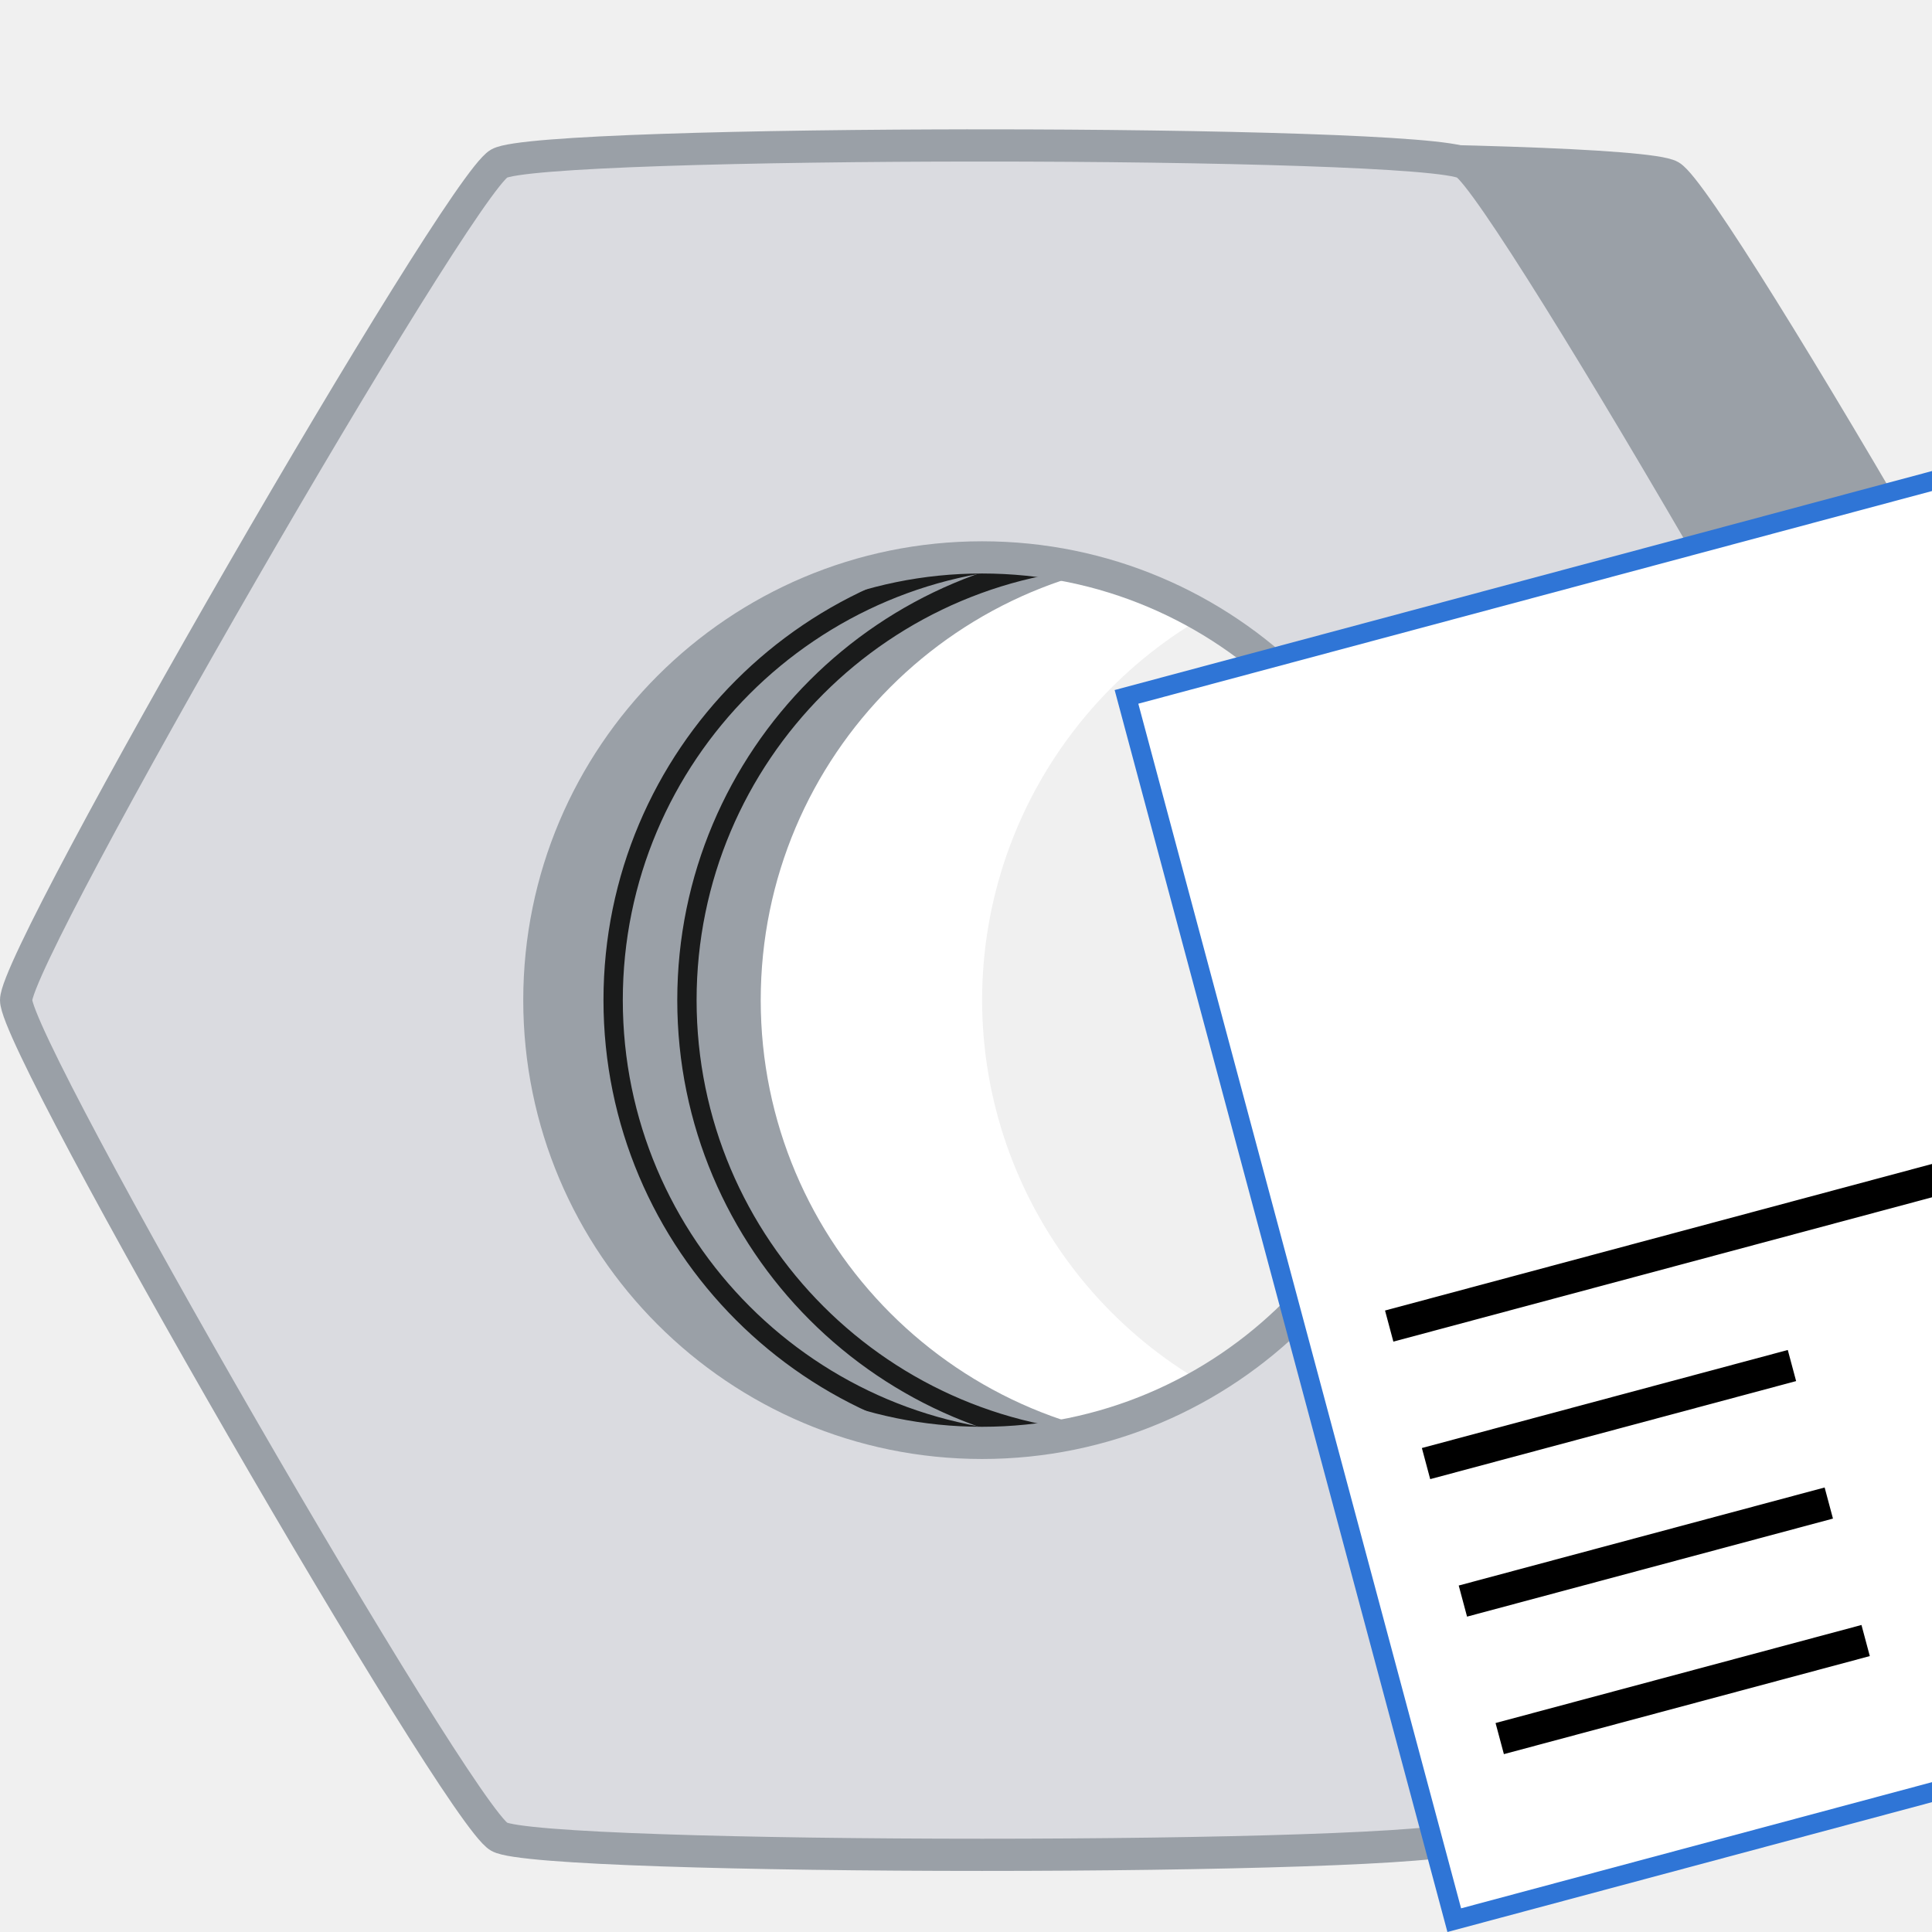
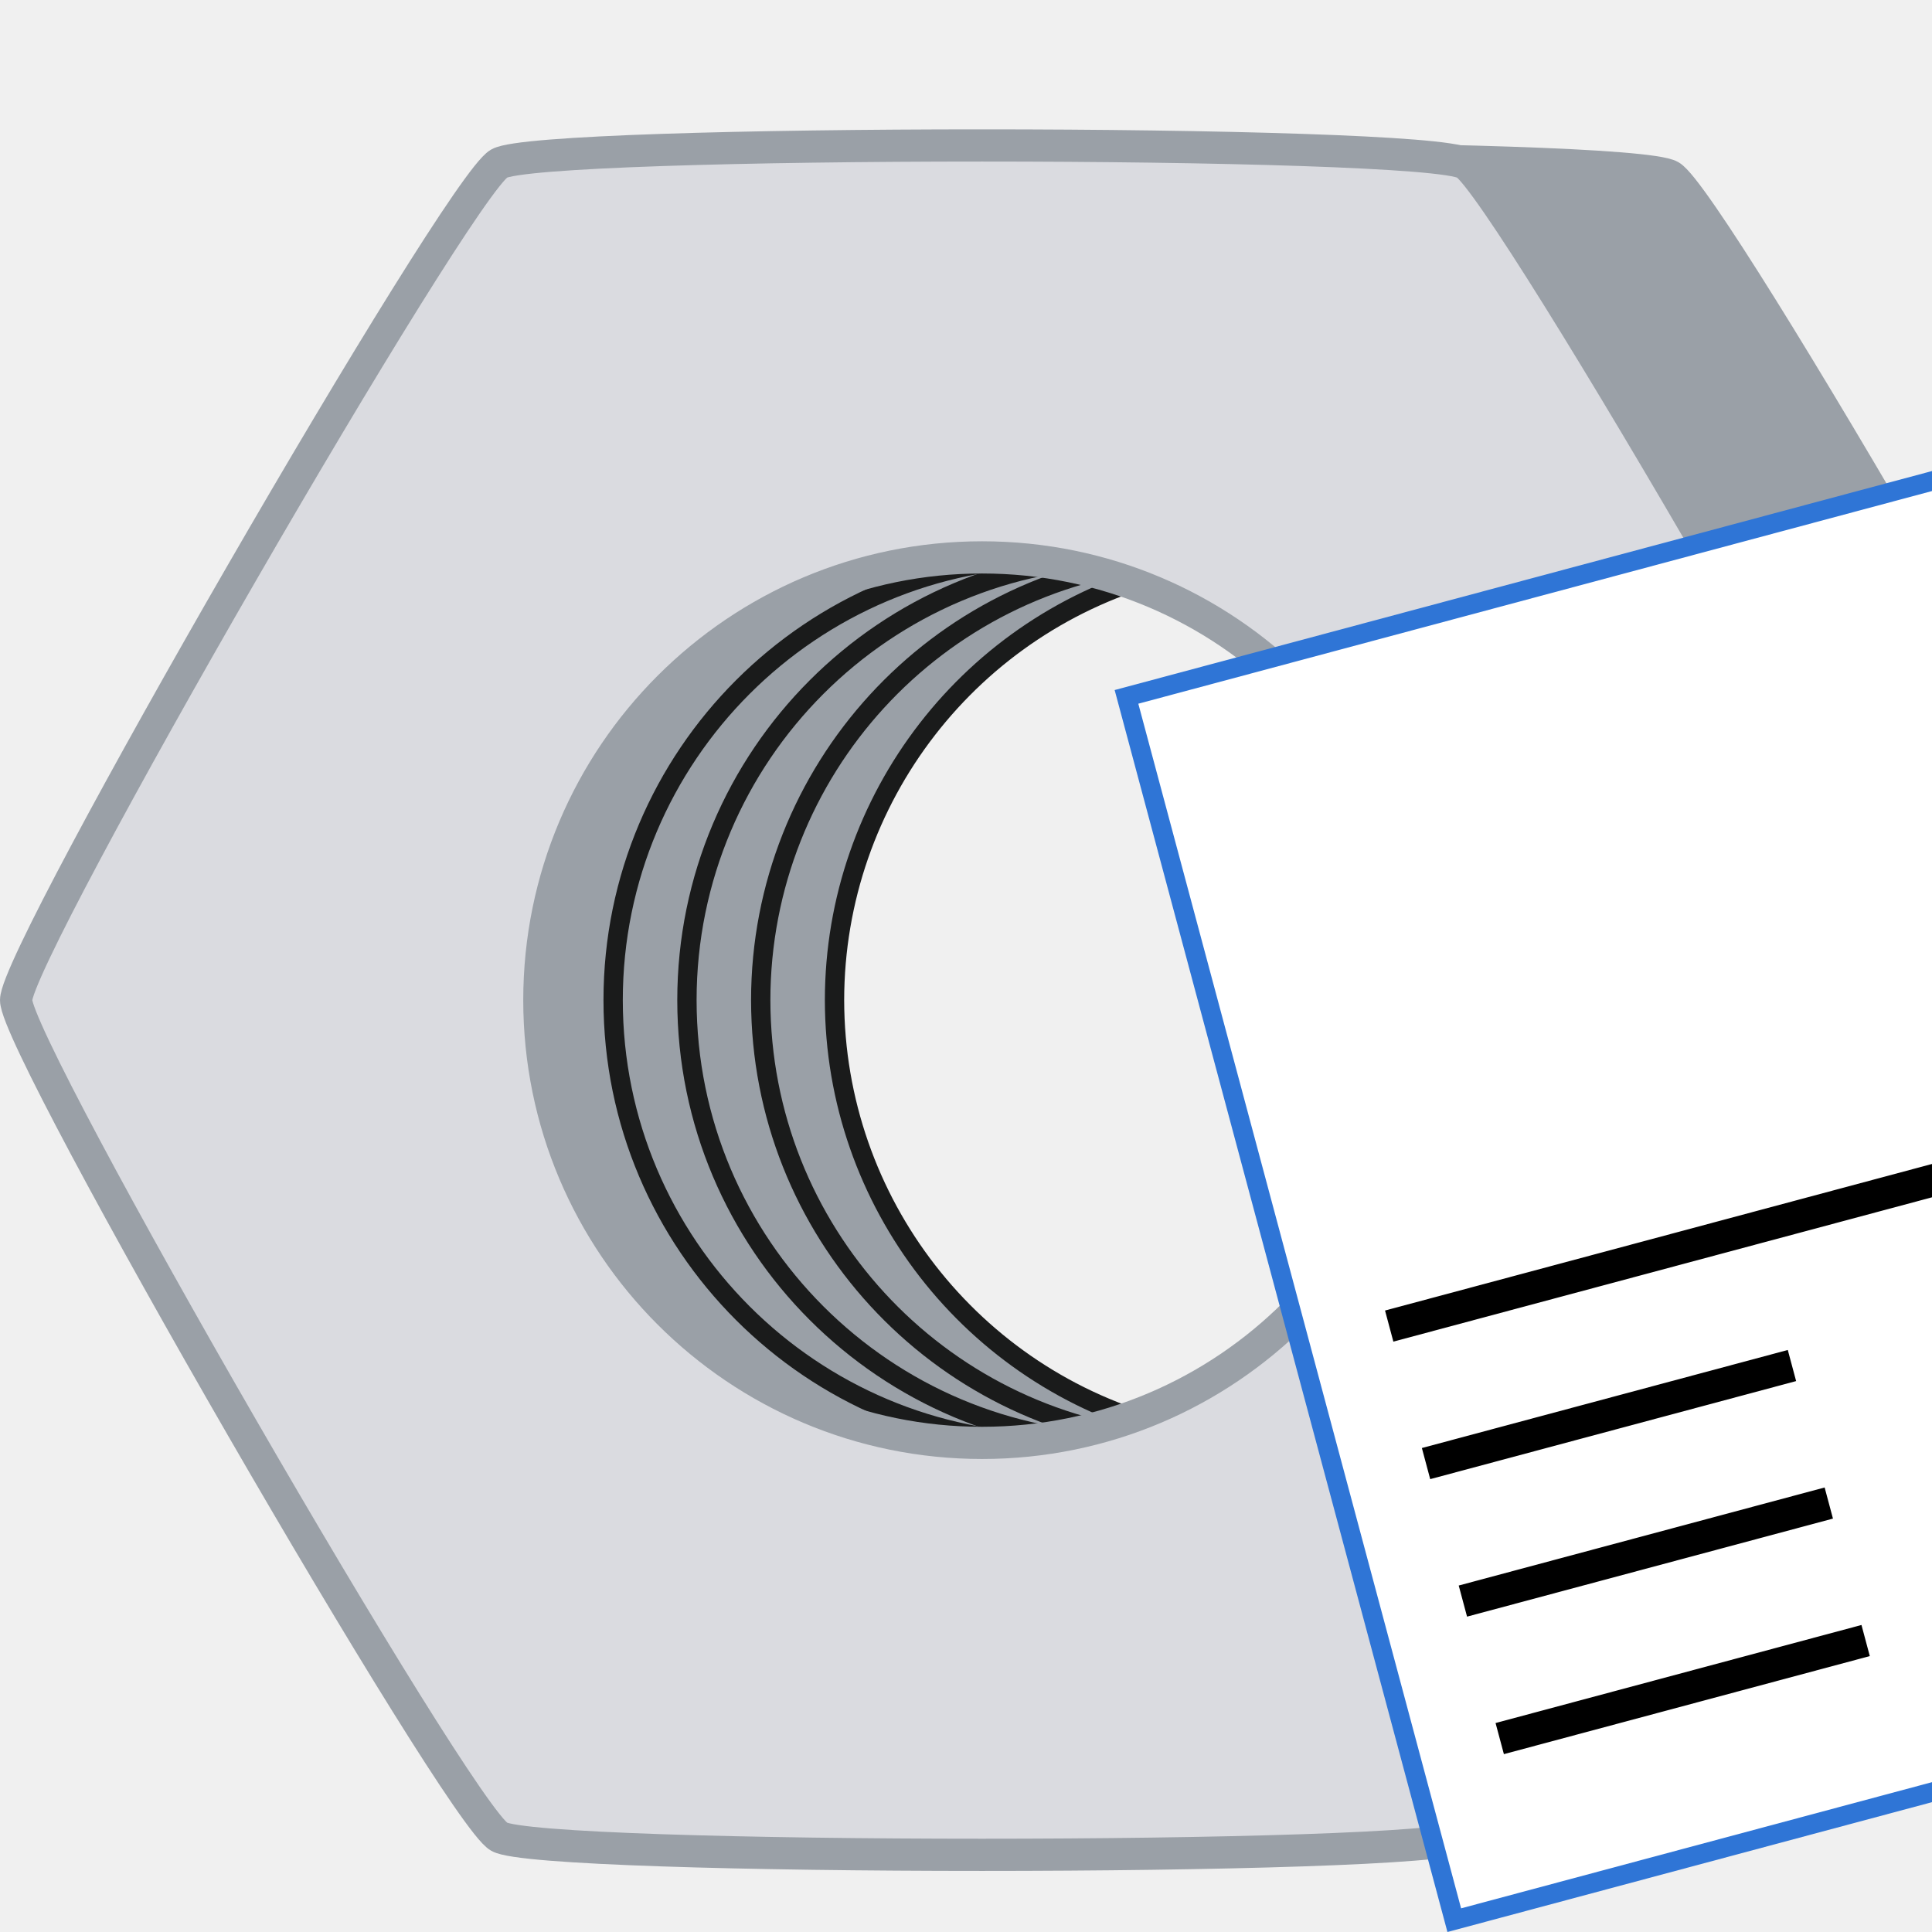
<svg xmlns="http://www.w3.org/2000/svg" width="600" height="600" viewBox="0 0 600 600" version="1.1" id="svg8">
  <defs id="defs2" />
  <g id="layer1" transform="translate(0,-522.5196)">
-     <g id="g860" transform="translate(5,-23.9674)">
-       <path style="opacity:1;vector-effect:none;fill:#9aa0a7;fill-opacity:1;stroke:#9aa0a7;stroke-width:10;stroke-linecap:butt;stroke-linejoin:miter;stroke-miterlimit:4;stroke-dasharray:none;stroke-dashoffset:0;stroke-opacity:1" d="m 366,595.648 c -70.673,-10e-6 -141.346,1.847 -147.743,5.54 -12.795,7.387 -147.743,241.125 -147.743,255.9 -10e-7,14.774 134.948,248.511 147.743,255.898 12.795,7.387 282.692,7.387 295.486,0 12.795,-7.387 147.743,-241.124 147.743,-255.898 0,-14.774 -134.948,-248.513 -147.743,-255.9 C 507.346,597.495 436.673,595.648 366,595.648 Z m 0,126.009 A 135.431,135.431 0 0 1 501.431,857.088 135.431,135.431 0 0 1 366,992.519 135.431,135.431 0 0 1 230.569,857.088 135.431,135.431 0 0 1 366,721.657 Z" id="path882" />
-       <path transform="translate(0,522.5196)" id="circle856" d="m 300,197.068 a 137.5,137.5 0 0 0 -137.5,137.5 137.5,137.5 0 0 0 137.5,137.5 137.5,137.5 0 0 0 34.527,-4.506 A 137.5,137.5 0 0 1 231.25,334.568 137.5,137.5 0 0 1 334.223,201.572 137.5,137.5 0 0 0 300,197.068 Z" style="opacity:1;vector-effect:none;fill:#9aa0a7;fill-opacity:1;stroke:none;stroke-width:6;stroke-linecap:butt;stroke-linejoin:miter;stroke-miterlimit:4;stroke-dasharray:none;stroke-dashoffset:0;stroke-opacity:1" />
-       <path style="opacity:1;vector-effect:none;fill:#9aa0a7;fill-opacity:1;stroke:#1a1b1b;stroke-width:6;stroke-linecap:butt;stroke-linejoin:miter;stroke-miterlimit:4;stroke-dasharray:none;stroke-dashoffset:0;stroke-opacity:1" d="m 322.917,719.588 a 137.5,137.5 0 0 0 -137.5,137.5 137.5,137.5 0 0 0 137.5,137.5 137.5,137.5 0 0 0 34.527,-4.506 137.5,137.5 0 0 1 -103.277,-132.994 137.5,137.5 0 0 1 102.973,-132.996 137.5,137.5 0 0 0 -34.223,-4.504 z" id="path877" />
-       <path id="path875" d="m 345.833,719.588 a 137.5,137.5 0 0 0 -137.5,137.5 137.5,137.5 0 0 0 137.5,137.5 137.5,137.5 0 0 0 34.527,-4.506 137.5,137.5 0 0 1 -103.277,-132.994 137.5,137.5 0 0 1 102.973,-132.996 137.5,137.5 0 0 0 -34.223,-4.504 z" style="opacity:1;vector-effect:none;fill:#9aa0a7;fill-opacity:1;stroke:#1a1b1b;stroke-width:6;stroke-linecap:butt;stroke-linejoin:miter;stroke-miterlimit:4;stroke-dasharray:none;stroke-dashoffset:0;stroke-opacity:1" />
-       <path style="opacity:1;vector-effect:none;fill:#ffffff;fill-opacity:1;stroke:none;stroke-width:6;stroke-linecap:butt;stroke-linejoin:miter;stroke-miterlimit:4;stroke-dasharray:none;stroke-dashoffset:0;stroke-opacity:1" d="m 368.75,719.588 a 137.5,137.5 0 0 0 -137.5,137.5 137.5,137.5 0 0 0 137.5,137.5 137.5,137.5 0 0 0 34.527,-4.506 137.5,137.5 0 0 1 -103.277,-132.994 137.5,137.5 0 0 1 102.973,-132.996 137.5,137.5 0 0 0 -34.223,-4.504 z" id="path873" />
-       <path id="path821" transform="translate(0,522.5196)" d="m 300,69.135 c -71.752,-3e-6 -143.505,1.875 -150,5.625 C 137.01,82.26 7.3205138e-7,319.568 0,334.568 c -7.3205071e-7,15 137.01,252.307 150,259.807 12.99,7.5 287.01,7.5 300,0 12.99,-7.5 150,-244.807 150,-259.807 0,-15 -137.01,-252.309 -150,-259.809 -6.495,-3.75 -78.248,-5.625 -150,-5.625 z m 0,127.934 a 137.5,137.5 0 0 1 137.5,137.5 137.5,137.5 0 0 1 -137.5,137.5 137.5,137.5 0 0 1 -137.5,-137.5 137.5,137.5 0 0 1 137.5,-137.5 z" style="opacity:1;vector-effect:none;fill:#dadbe0;fill-opacity:1;stroke:#9aa0a7;stroke-width:10;stroke-linecap:butt;stroke-linejoin:miter;stroke-miterlimit:4;stroke-dasharray:none;stroke-dashoffset:0;stroke-opacity:1" />
-       <g style="stroke-width:1.063" transform="matrix(0.9091,-0.2435926,0.2435926,0.9091,-143.839,146.4208)" id="g931">
-         <rect style="opacity:1;vector-effect:none;fill:#ffffff;fill-opacity:1;stroke:#2f75d6;stroke-width:6.375;stroke-linecap:butt;stroke-linejoin:miter;stroke-miterlimit:4;stroke-dasharray:none;stroke-dashoffset:0;stroke-opacity:1" id="rect884" width="309.999" height="417.891" x="332" y="767.088" />
-         <flowRoot xml:space="preserve" id="flowRoot886" style="font-style:normal;font-variant:normal;font-weight:normal;font-stretch:normal;font-size:6.667px;line-height:1.25;font-family:'Cooper Black';-inkscape-font-specification:'Cooper Black, ';letter-spacing:0px;word-spacing:0px;fill:#2f75d6;fill-opacity:1;stroke:none;stroke-width:0.444" transform="matrix(2.391617,0,0,2.391617,2921.769,1560.031)">
-           <flowRegion id="flowRegion888" style="font-style:normal;font-variant:normal;font-weight:normal;font-stretch:normal;font-family:'Cooper Black';-inkscape-font-specification:'Cooper Black, ';fill:#2f75d6;fill-opacity:1;stroke-width:0.444">
-             <rect id="rect890" width="98.333" height="68.828" x="-1060.66" y="-333.381" style="font-style:normal;font-variant:normal;font-weight:normal;font-stretch:normal;font-family:'Cooper Black';-inkscape-font-specification:'Cooper Black, ';fill:#2f75d6;fill-opacity:1;stroke-width:0.444" />
-           </flowRegion>
-           <flowPara id="flowPara892" style="font-style:normal;font-variant:normal;font-weight:bold;font-stretch:normal;font-size:53.333px;font-family:Dubai;-inkscape-font-specification:'Dubai Bold';fill:#2f75d6;fill-opacity:1;stroke-width:0.444">Fix</flowPara>
-         </flowRoot>
-         <flowRoot transform="matrix(2.391617,0,0,2.391617,2988,1651.875)" style="font-style:normal;font-variant:normal;font-weight:normal;font-stretch:normal;font-size:6.667px;line-height:1.25;font-family:'Cooper Black';-inkscape-font-specification:'Cooper Black, ';letter-spacing:0px;word-spacing:0px;fill:#2f75d6;fill-opacity:1;stroke:none;stroke-width:0.444" id="flowRoot908" xml:space="preserve">
-           <flowRegion style="font-style:normal;font-variant:normal;font-weight:normal;font-stretch:normal;font-family:'Cooper Black';-inkscape-font-specification:'Cooper Black, ';fill:#2f75d6;fill-opacity:1;stroke-width:0.444" id="flowRegion904">
-             <rect style="font-style:normal;font-variant:normal;font-weight:normal;font-stretch:normal;font-family:'Cooper Black';-inkscape-font-specification:'Cooper Black, ';fill:#2f75d6;fill-opacity:1;stroke-width:0.444" y="-333.381" x="-1060.66" height="68.828" width="98.333" id="rect902" />
-           </flowRegion>
-           <flowPara style="font-style:normal;font-variant:normal;font-weight:bold;font-stretch:normal;font-size:53.333px;font-family:Dubai;-inkscape-font-specification:'Dubai Bold';fill:#2f75d6;fill-opacity:1;stroke-width:0.444" id="flowPara906">It</flowPara>
-         </flowRoot>
-         <path style="fill:#000000;stroke:#000000;stroke-width:10.625;stroke-linecap:butt;stroke-linejoin:miter;stroke-miterlimit:4;stroke-dasharray:none;stroke-opacity:1" d="m 361.999,990.069 h 250" id="path910" />
-         <path id="path912" d="m 361.999,1130.986 h 125" style="fill:#000000;stroke:#000000;stroke-width:10.625;stroke-linecap:butt;stroke-linejoin:miter;stroke-miterlimit:4;stroke-dasharray:none;stroke-opacity:1" />
-         <path style="fill:#000000;stroke:#000000;stroke-width:10.625;stroke-linecap:butt;stroke-linejoin:miter;stroke-miterlimit:4;stroke-dasharray:none;stroke-opacity:1" d="m 361.999,1084.014 h 125" id="path914" />
-         <path id="path916" d="m 361.999,1037.042 h 125" style="fill:#000000;stroke:#000000;stroke-width:10.625;stroke-linecap:butt;stroke-linejoin:miter;stroke-miterlimit:4;stroke-dasharray:none;stroke-opacity:1" />
-       </g>
+     <g id="g1451">
+       <path style="opacity:1;vector-effect:none;fill:#9aa0a7;fill-opacity:1;stroke:#9aa0a7;stroke-width:10;stroke-linecap:butt;stroke-linejoin:miter;stroke-miterlimit:4;stroke-dasharray:none;stroke-dashoffset:0;stroke-opacity:1" d="m 371,571.68 c -70.673,-10e-6 -141.346,1.847 -147.743,5.54 -12.795,7.387 -147.743,241.125 -147.743,255.9 -10e-7,14.774 134.948,248.511 147.743,255.898 12.795,7.387 282.692,7.387 295.486,0 12.795,-7.387 147.743,-241.124 147.743,-255.898 0,-14.774 -134.948,-248.513 -147.743,-255.9 C 512.346,573.527 441.673,571.68 371,571.68 Z m 0,126.009 A 135.431,135.431 0 0 1 506.431,833.121 135.431,135.431 0 0 1 371,968.552 135.431,135.431 0 0 1 235.569,833.121 135.431,135.431 0 0 1 371,697.689 Z" id="path882" />
+       <path id="circle856" d="m 305,695.621 a 137.5,137.5 0 0 0 -137.5,137.5 137.5,137.5 0 0 0 137.5,137.5 137.5,137.5 0 0 0 34.527,-4.506 A 137.5,137.5 0 0 1 236.25,833.121 137.5,137.5 0 0 1 339.223,700.125 137.5,137.5 0 0 0 305,695.621 Z" style="opacity:1;vector-effect:none;fill:#9aa0a7;fill-opacity:1;stroke:none;stroke-width:6;stroke-linecap:butt;stroke-linejoin:miter;stroke-miterlimit:4;stroke-dasharray:none;stroke-dashoffset:0;stroke-opacity:1" />
+       <path style="opacity:1;vector-effect:none;fill:#9aa0a7;fill-opacity:1;stroke:#1a1b1b;stroke-width:6;stroke-linecap:butt;stroke-linejoin:miter;stroke-miterlimit:4;stroke-dasharray:none;stroke-dashoffset:0;stroke-opacity:1" d="m 327.917,695.621 a 137.5,137.5 0 0 0 -137.5,137.5 137.5,137.5 0 0 0 137.5,137.5 137.5,137.5 0 0 0 34.527,-4.506 137.5,137.5 0 0 1 -103.277,-132.994 137.5,137.5 0 0 1 102.973,-132.996 137.5,137.5 0 0 0 -34.223,-4.504 z" id="path877" />
+       <path id="path875" transform="translate(0,522.5196)" d="M 350.834 173.102 A 137.5 137.5 0 0 0 213.334 310.602 A 137.5 137.5 0 0 0 350.834 448.102 A 137.5 137.5 0 0 0 362.002 447.51 A 137.5 137.5 0 0 1 236.25 310.602 A 137.5 137.5 0 0 1 361.574 173.709 A 137.5 137.5 0 0 0 350.834 173.102 z " style="opacity:1;vector-effect:none;fill:#9aa0a7;fill-opacity:1;stroke:#1a1b1b;stroke-width:6;stroke-linecap:butt;stroke-linejoin:miter;stroke-miterlimit:4;stroke-dasharray:none;stroke-dashoffset:0;stroke-opacity:1" />
+       <path id="path821" d="m 305,567.687 c -71.752,-10e-6 -143.505,1.875 -150,5.625 -12.99,7.5 -150,244.809 -150,259.809 -7e-7,15 137.01,252.307 150,259.807 12.99,7.5 287.01,7.5 300,0 12.99,-7.5 150,-244.807 150,-259.807 0,-15 -137.01,-252.309 -150,-259.809 -6.495,-3.75 -78.248,-5.625 -150,-5.625 z m 0,127.934 a 137.5,137.5 0 0 1 137.5,137.5 137.5,137.5 0 0 1 -137.5,137.5 137.5,137.5 0 0 1 -137.5,-137.5 137.5,137.5 0 0 1 137.5,-137.5 z" style="opacity:1;vector-effect:none;fill:#dadbe0;fill-opacity:1;stroke:#9aa0a7;stroke-width:10;stroke-linecap:butt;stroke-linejoin:miter;stroke-miterlimit:4;stroke-dasharray:none;stroke-dashoffset:0;stroke-opacity:1" />
+       <rect transform="rotate(-15)" y="804.307" x="146.667" height="393.307" width="291.761" id="rect884" style="opacity:1;vector-effect:none;fill:#ffffff;fill-opacity:1;stroke:#2f75d6;stroke-width:6;stroke-linecap:butt;stroke-linejoin:miter;stroke-miterlimit:4;stroke-dasharray:none;stroke-dashoffset:0;stroke-opacity:1" />
+       <flowRoot transform="matrix(2.174219,-0.5825802,0.5825802,2.174219,2897.354,828.9562)" style="font-style:normal;font-variant:normal;font-weight:normal;font-stretch:normal;font-size:6.667px;line-height:1.25;font-family:'Cooper Black';-inkscape-font-specification:'Cooper Black, ';letter-spacing:0px;word-spacing:0px;fill:#2f75d6;fill-opacity:1;stroke:none;stroke-width:0.444" id="flowRoot886" xml:space="preserve">
+         <flowRegion style="font-style:normal;font-variant:normal;font-weight:normal;font-stretch:normal;font-family:'Cooper Black';-inkscape-font-specification:'Cooper Black, ';fill:#2f75d6;fill-opacity:1;stroke-width:0.444" id="flowRegion888">
+           <rect style="font-style:normal;font-variant:normal;font-weight:normal;font-stretch:normal;font-family:'Cooper Black';-inkscape-font-specification:'Cooper Black, ';fill:#2f75d6;fill-opacity:1;stroke-width:0.444" y="-333.381" x="-1060.66" height="68.828" width="98.333" id="rect890" />
+         </flowRegion>
+         <flowPara style="font-style:normal;font-variant:normal;font-weight:bold;font-stretch:normal;font-size:53.333px;font-family:Dubai;-inkscape-font-specification:'Dubai Bold';fill:#2f75d6;fill-opacity:1;stroke-width:0.444" id="flowPara892">Fix</flowPara>
+       </flowRoot>
+       <flowRoot xml:space="preserve" id="flowRoot908" style="font-style:normal;font-variant:normal;font-weight:normal;font-stretch:normal;font-size:6.667px;line-height:1.25;font-family:'Cooper Black';-inkscape-font-specification:'Cooper Black, ';letter-spacing:0px;word-spacing:0px;fill:#2f75d6;fill-opacity:1;stroke:none;stroke-width:0.444" transform="matrix(2.174219,-0.5825802,0.5825802,2.174219,2979.937,896.3185)">
+         <flowRegion id="flowRegion904" style="font-style:normal;font-variant:normal;font-weight:normal;font-stretch:normal;font-family:'Cooper Black';-inkscape-font-specification:'Cooper Black, ';fill:#2f75d6;fill-opacity:1;stroke-width:0.444">
+           <rect id="rect902" width="98.333" height="68.828" x="-1060.66" y="-333.381" style="font-style:normal;font-variant:normal;font-weight:normal;font-stretch:normal;font-family:'Cooper Black';-inkscape-font-specification:'Cooper Black, ';fill:#2f75d6;fill-opacity:1;stroke-width:0.444" />
+         </flowRegion>
+         <flowPara id="flowPara906" style="font-style:normal;font-variant:normal;font-weight:bold;font-stretch:normal;font-size:53.333px;font-family:Dubai;-inkscape-font-specification:'Dubai Bold';fill:#2f75d6;fill-opacity:1;stroke-width:0.444">It</flowPara>
+       </flowRoot>
+       <path id="path910" d="M 431.428,934.345 658.703,873.447" style="fill:#000000;stroke:#000000;stroke-width:10;stroke-linecap:butt;stroke-linejoin:miter;stroke-miterlimit:4;stroke-dasharray:none;stroke-opacity:1" />
+       <path style="fill:#000000;stroke:#000000;stroke-width:10;stroke-linecap:butt;stroke-linejoin:miter;stroke-miterlimit:4;stroke-dasharray:none;stroke-opacity:1" d="m 465.754,1062.452 113.637,-30.449" id="path912" />
+       <path id="path914" d="m 454.312,1019.75 113.638,-30.449" style="fill:#000000;stroke:#000000;stroke-width:10;stroke-linecap:butt;stroke-linejoin:miter;stroke-miterlimit:4;stroke-dasharray:none;stroke-opacity:1" />
+       <path style="fill:#000000;stroke:#000000;stroke-width:10;stroke-linecap:butt;stroke-linejoin:miter;stroke-miterlimit:4;stroke-dasharray:none;stroke-opacity:1" d="M 442.87,977.048 556.508,946.598" id="path916" />
    </g>
+     <ellipse style="opacity:1;vector-effect:none;fill:#000080;fill-opacity:0;stroke:none;stroke-width:10;stroke-linecap:butt;stroke-linejoin:miter;stroke-miterlimit:4;stroke-dasharray:none;stroke-dashoffset:0;stroke-opacity:1" id="path871" cx="-85" cy="659.52" rx="264" ry="255" />
+     <ellipse style="opacity:1;vector-effect:none;fill:#000080;fill-opacity:0;stroke:none;stroke-width:10;stroke-linecap:butt;stroke-linejoin:miter;stroke-miterlimit:4;stroke-dasharray:none;stroke-dashoffset:0;stroke-opacity:1" id="path873" cx="1070" cy="716.52" rx="75" ry="245" />
  </g>
</svg>
